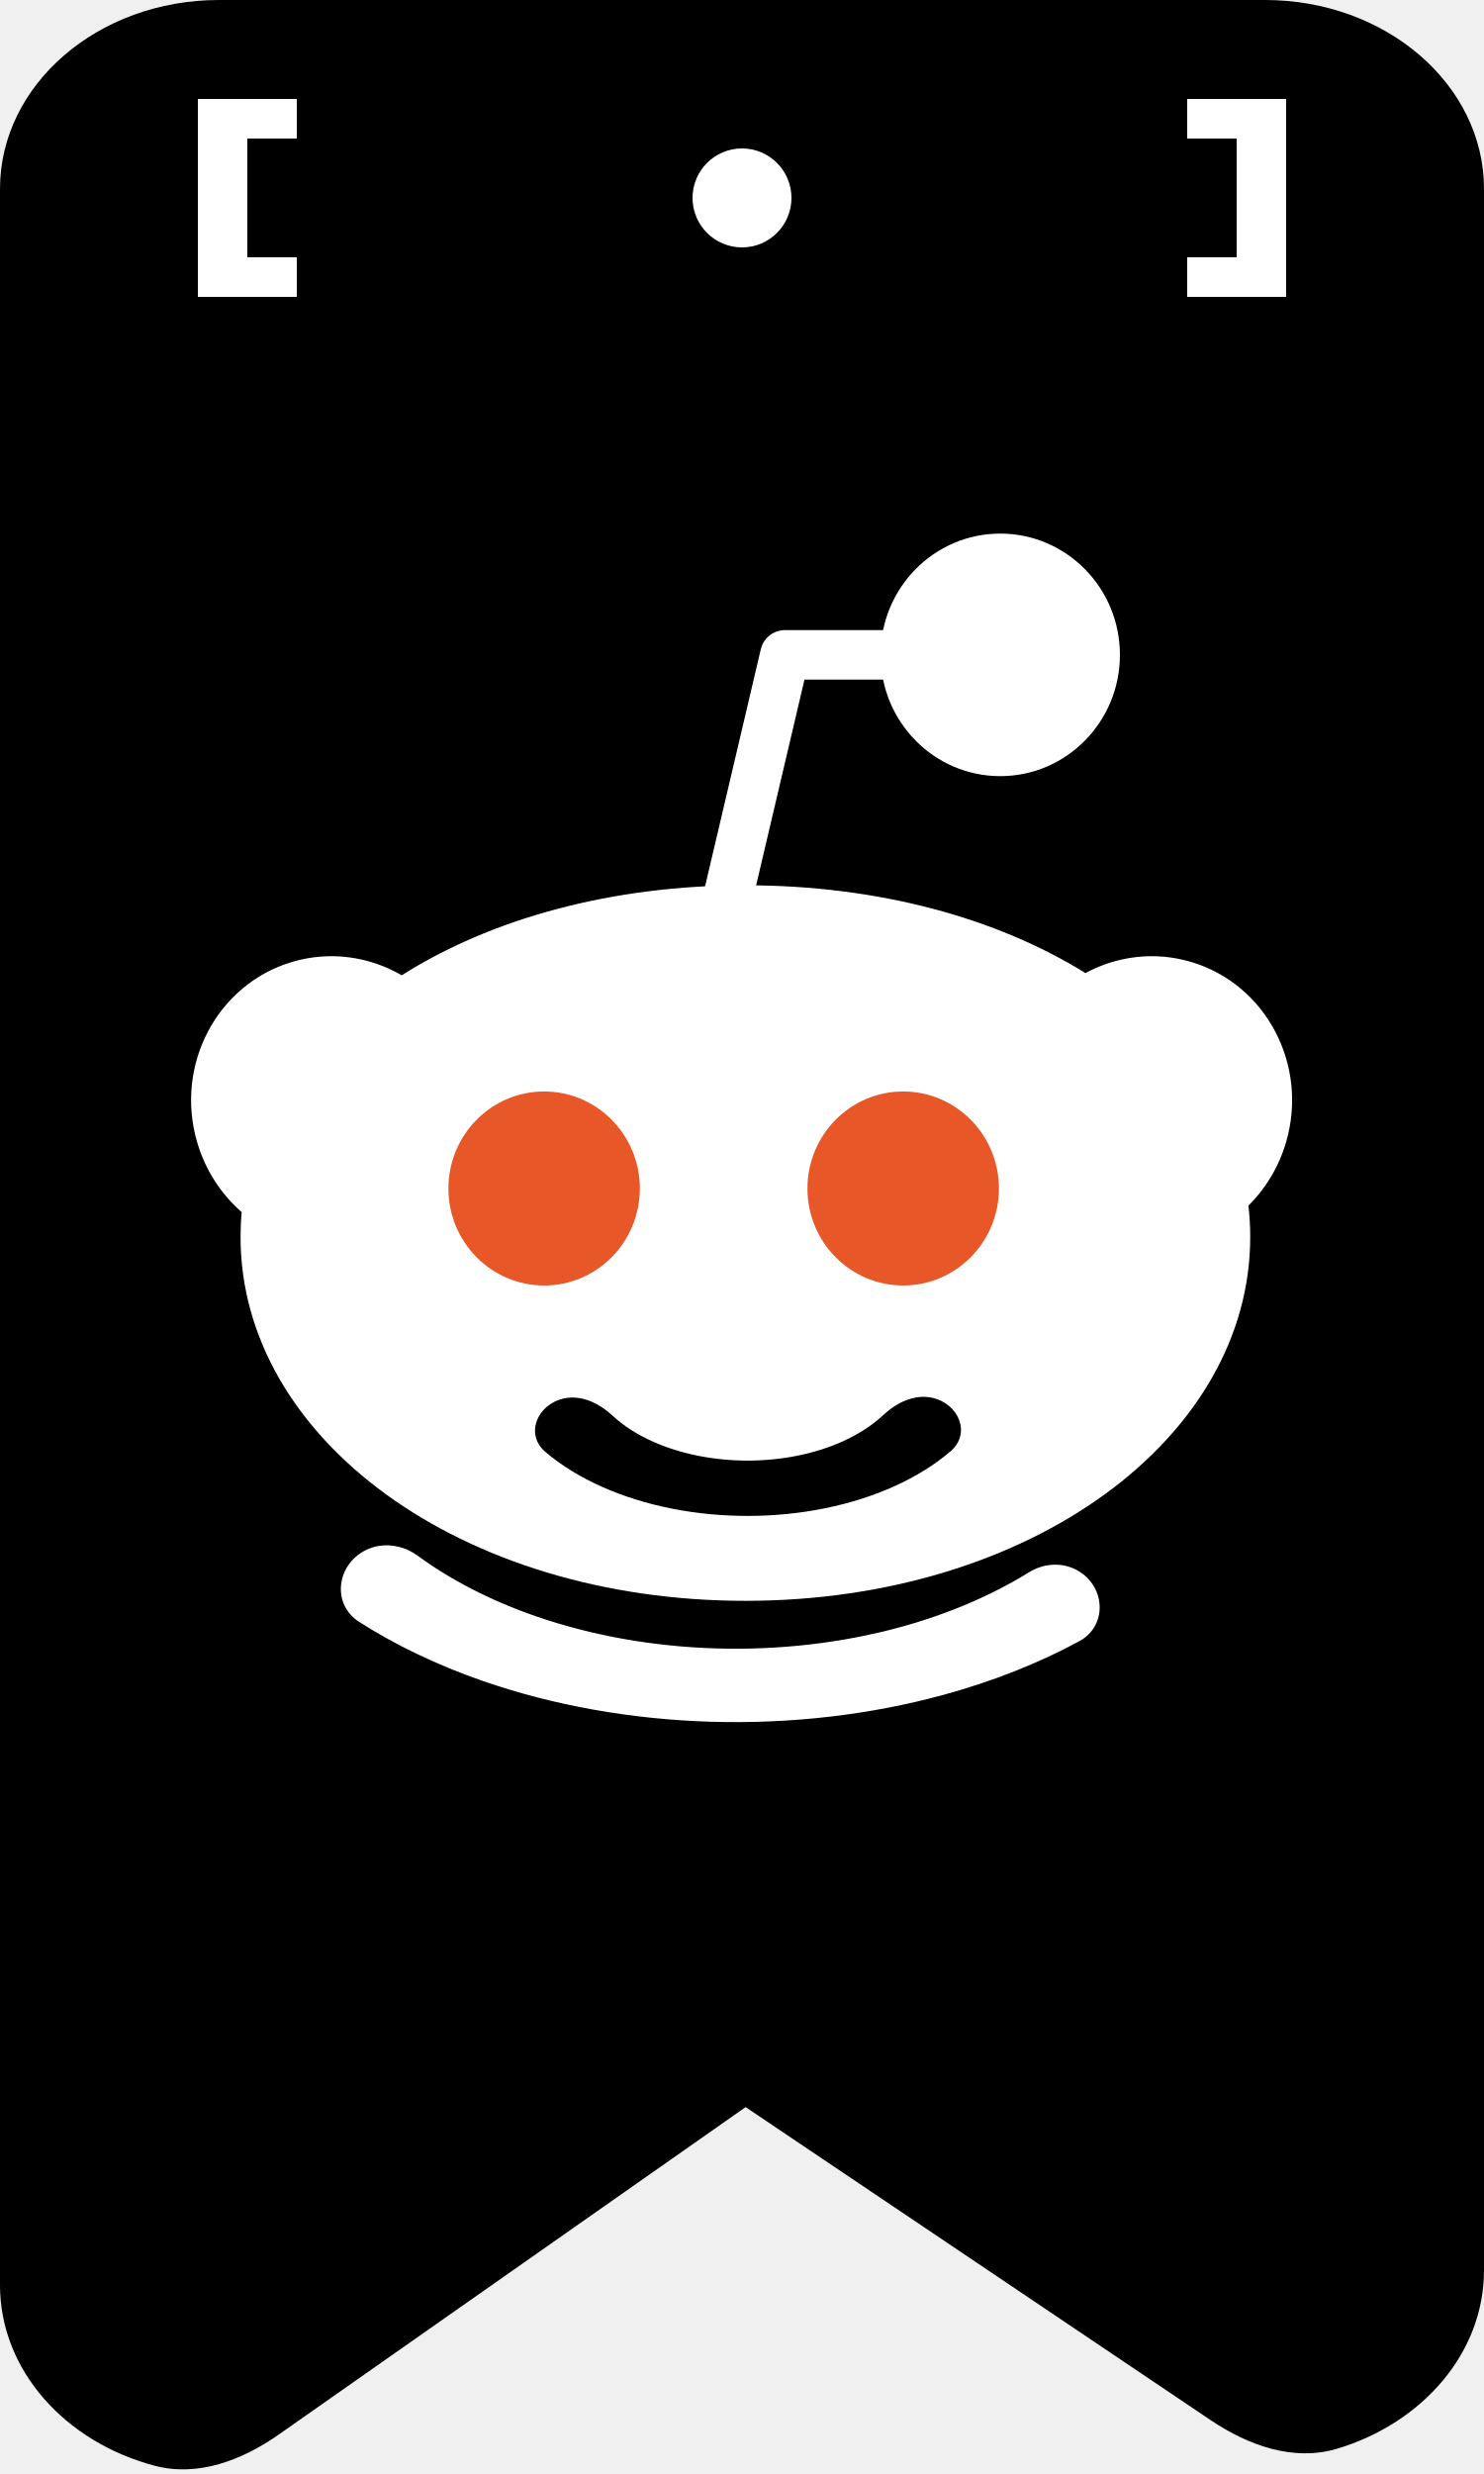
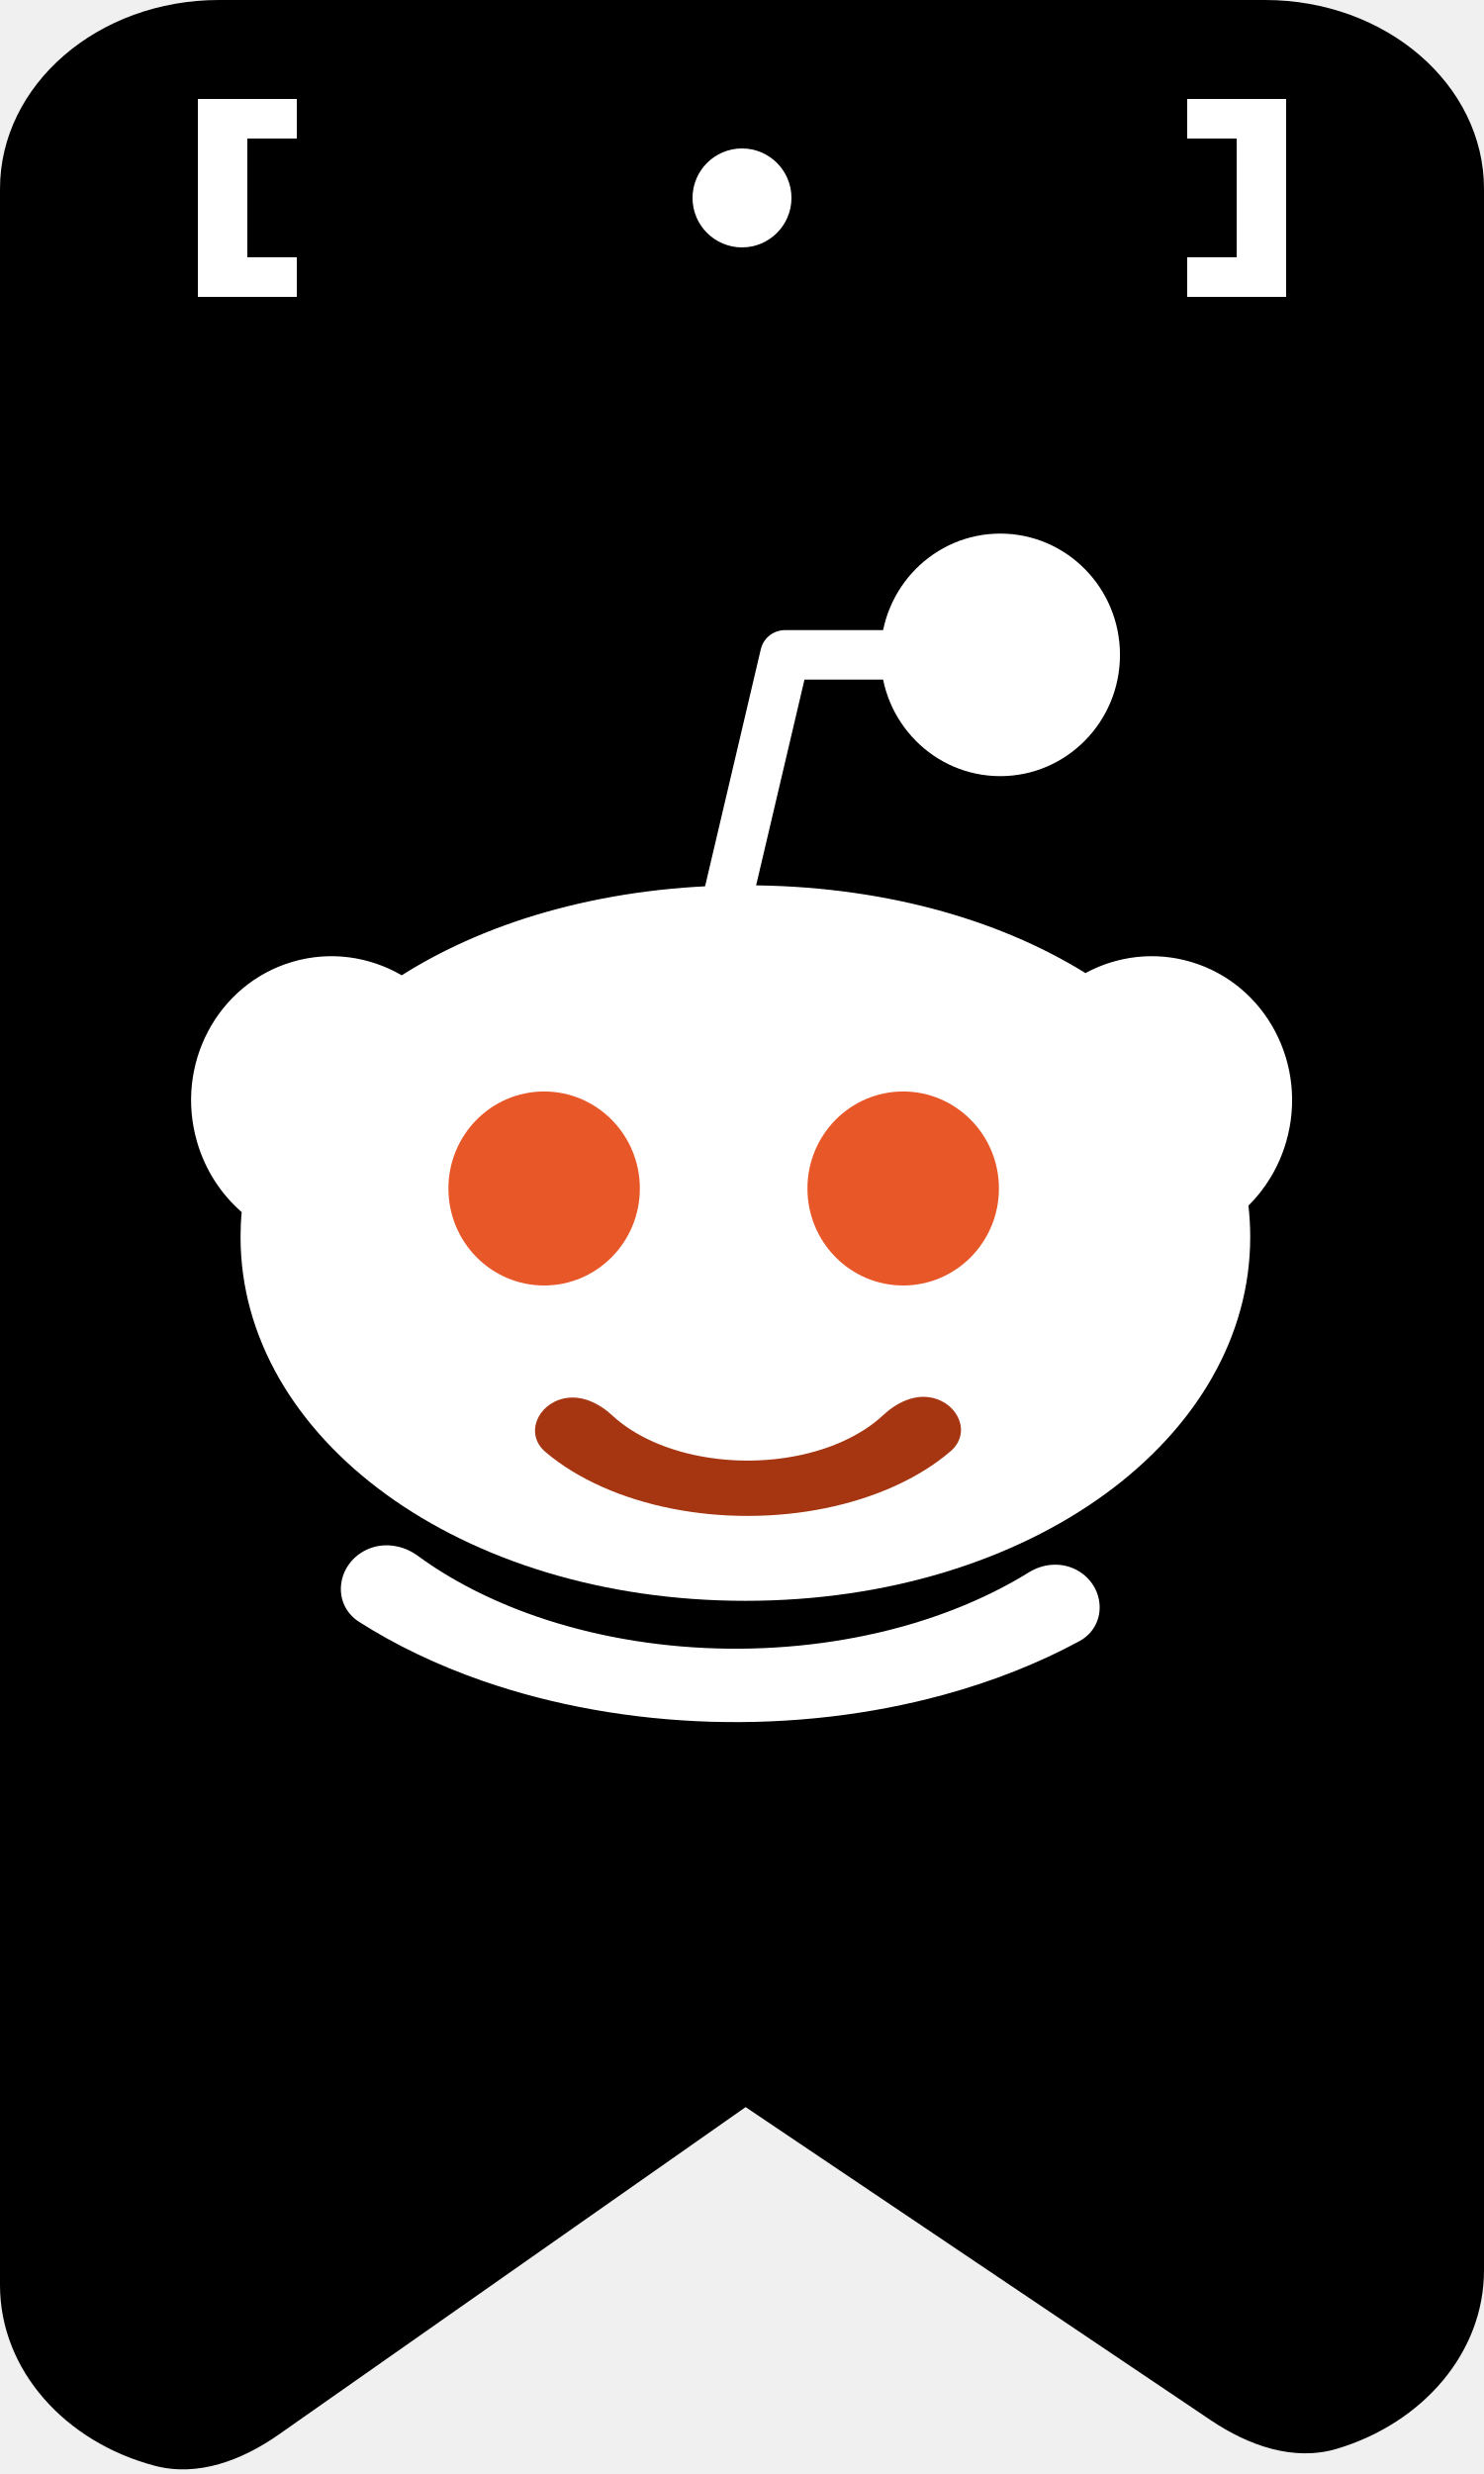
- <svg xmlns="http://www.w3.org/2000/svg" viewBox="0 0 30 50" fill="none">
-   <path d="M0 3.818C0 1.71 1.982 0 4.426 0H25.574C28.018 0 30 1.71 30 3.818V45.883C30 47.548 28.763 48.967 27.034 49.488C26.156 49.753 25.239 49.426 24.478 48.914L15.073 42.585L5.633 49.204C4.894 49.722 4 50.064 3.127 49.833C1.319 49.355 0 47.903 0 46.182V3.818Z" fill="currentColor" />
-   <path d="M14.657 18.382L15.867 13.235H20.947" stroke="white" stroke-linecap="round" stroke-linejoin="round" />
-   <ellipse cx="20.221" cy="13.235" rx="2.419" ry="2.451" fill="white" />
-   <path d="M15.068 32.353C20.839 32.353 25.274 29.061 25.274 25C25.274 24.786 25.262 24.575 25.238 24.367C25.584 24.023 25.852 23.586 26 23.079C26.454 21.518 25.592 19.889 24.076 19.44C23.337 19.222 22.579 19.323 21.943 19.666C20.148 18.552 17.753 17.892 15.068 17.892C12.348 17.892 9.924 18.57 8.121 19.711C7.47 19.333 6.678 19.212 5.908 19.44C4.391 19.889 3.53 21.518 3.984 23.079C4.151 23.652 4.471 24.136 4.886 24.497C4.87 24.663 4.863 24.831 4.863 25C4.863 29.061 9.298 32.353 15.068 32.353Z" fill="white" />
-   <path d="M12.935 24.02C12.935 25.102 12.069 25.98 11 25.98C9.931 25.98 9.065 25.102 9.065 24.02C9.065 22.937 9.931 22.059 11 22.059C12.069 22.059 12.935 22.937 12.935 24.02Z" fill="#E85728" />
-   <path d="M20.194 24.02C20.194 25.102 19.327 25.98 18.258 25.98C17.189 25.98 16.323 25.102 16.323 24.02C16.323 22.937 17.189 22.059 18.258 22.059C19.327 22.059 20.194 22.937 20.194 24.02Z" fill="#E85728" />
-   <path d="M18.839 28.248C19.379 28.363 19.638 28.967 19.219 29.328C18.903 29.6 18.518 29.84 18.077 30.039C17.218 30.426 16.188 30.635 15.131 30.637C14.073 30.64 13.041 30.435 12.178 30.052C11.734 29.855 11.346 29.616 11.027 29.345C10.605 28.987 10.86 28.381 11.4 28.263V28.263C11.756 28.185 12.114 28.361 12.381 28.609C12.602 28.814 12.882 28.994 13.208 29.139C13.768 29.388 14.438 29.52 15.124 29.519C15.811 29.517 16.479 29.382 17.036 29.131C17.358 28.985 17.634 28.806 17.852 28.602C18.12 28.351 18.48 28.171 18.839 28.248V28.248Z" fill="black" />
-   <path d="M21.795 31.746C22.354 32.073 22.388 32.86 21.819 33.169C20.996 33.614 20.075 33.979 19.084 34.25C17.597 34.658 15.989 34.844 14.377 34.797C12.765 34.749 11.189 34.468 9.764 33.974C8.845 33.655 8.003 33.252 7.262 32.78C6.699 32.421 6.801 31.617 7.401 31.325V31.325C7.739 31.161 8.14 31.22 8.443 31.441C9.12 31.937 9.928 32.351 10.83 32.664C11.957 33.055 13.204 33.277 14.48 33.315C15.755 33.353 17.028 33.205 18.206 32.883C19.167 32.619 20.046 32.244 20.8 31.777C21.104 31.589 21.487 31.566 21.795 31.746V31.746Z" fill="white" />
-   <circle cx="15" cy="4" r="1" fill="white" />
-   <path d="M4 2V6H6V5.2H5V2.8H6V2H4Z" fill="white" />
-   <path d="M26 2V6H24V5.2H25V2.8H24V2H26Z" fill="white" />
+ <svg xmlns="http://www.w3.org/2000/svg" width="30" height="50" viewBox="0 0 30 50" fill="none">
+   <g clip-path="url(#clip0_141_344)">
+     <path d="M0 3.818C0 1.71 1.982 0 4.426 0H25.574C28.018 0 30 1.71 30 3.818V45.883C30 47.548 28.763 48.967 27.034 49.488C26.156 49.753 25.239 49.426 24.478 48.914L15.073 42.585L5.633 49.204C4.894 49.722 4 50.064 3.127 49.833C1.319 49.355 0 47.903 0 46.182V3.818Z" fill="currentColor" />
+     <path d="M14.657 18.382L15.867 13.235H20.947" stroke="white" stroke-linecap="round" stroke-linejoin="round" />
+     <path d="M20.221 15.686C21.558 15.686 22.641 14.589 22.641 13.235C22.641 11.882 21.558 10.784 20.221 10.784C18.885 10.784 17.802 11.882 17.802 13.235C17.802 14.589 18.885 15.686 20.221 15.686Z" fill="white" />
+     <path d="M15.068 32.353C20.839 32.353 25.274 29.061 25.274 25C25.274 24.786 25.262 24.575 25.238 24.367C25.584 24.023 25.852 23.586 26 23.079C26.454 21.518 25.592 19.889 24.076 19.44C23.337 19.222 22.579 19.323 21.943 19.666C20.148 18.552 17.753 17.892 15.068 17.892C12.348 17.892 9.924 18.57 8.121 19.711C7.47 19.333 6.678 19.212 5.908 19.44C4.391 19.889 3.53 21.518 3.984 23.079C4.151 23.652 4.471 24.136 4.886 24.497C4.87 24.663 4.863 24.831 4.863 25C4.863 29.061 9.298 32.353 15.068 32.353Z" fill="white" />
+     <path d="M12.935 24.02C12.935 25.102 12.069 25.98 11 25.98C9.931 25.98 9.065 25.102 9.065 24.02C9.065 22.937 9.931 22.059 11 22.059C12.069 22.059 12.935 22.937 12.935 24.02Z" fill="#E85728" />
+     <path d="M20.194 24.02C20.194 25.102 19.327 25.98 18.258 25.98C17.189 25.98 16.323 25.102 16.323 24.02C16.323 22.937 17.189 22.059 18.258 22.059C19.327 22.059 20.194 22.937 20.194 24.02Z" fill="#E85728" />
+     <path d="M18.839 28.248C19.379 28.363 19.638 28.967 19.219 29.328C18.903 29.6 18.518 29.84 18.077 30.039C17.218 30.426 16.188 30.635 15.131 30.637C14.073 30.64 13.041 30.435 12.178 30.052C11.734 29.855 11.346 29.616 11.027 29.345C10.605 28.987 10.86 28.381 11.4 28.263C11.756 28.185 12.114 28.361 12.381 28.609C12.602 28.814 12.882 28.994 13.208 29.139C13.768 29.388 14.438 29.52 15.124 29.519C15.811 29.517 16.479 29.382 17.036 29.131C17.358 28.985 17.634 28.806 17.852 28.602C18.12 28.351 18.48 28.171 18.839 28.248Z" fill="#A63612" />
+     <path d="M21.795 31.746C22.354 32.073 22.388 32.86 21.819 33.169C20.996 33.614 20.075 33.979 19.084 34.25C17.597 34.658 15.989 34.844 14.377 34.797C12.765 34.749 11.189 34.468 9.764 33.974C8.845 33.655 8.003 33.252 7.262 32.78C6.699 32.421 6.801 31.617 7.401 31.325C7.739 31.161 8.14 31.22 8.443 31.441C9.12 31.937 9.928 32.351 10.83 32.664C11.957 33.055 13.204 33.277 14.48 33.315C15.755 33.353 17.028 33.205 18.206 32.883C19.167 32.619 20.046 32.244 20.8 31.777C21.104 31.589 21.487 31.566 21.795 31.746Z" fill="white" />
+     <path d="M15 5C15.552 5 16 4.552 16 4C16 3.448 15.552 3 15 3C14.448 3 14 3.448 14 4C14 4.552 14.448 5 15 5Z" fill="white" />
+     <path d="M4 2V6H6V5.2H5V2.8H6V2H4Z" fill="white" />
+     <path d="M26 2V6H24V5.2H25V2.8H24V2H26Z" fill="white" />
+   </g>
+   <defs>
+     <clipPath id="clip0_141_344">
+       <rect width="30" height="50" fill="white" />
+     </clipPath>
+   </defs>
</svg>
